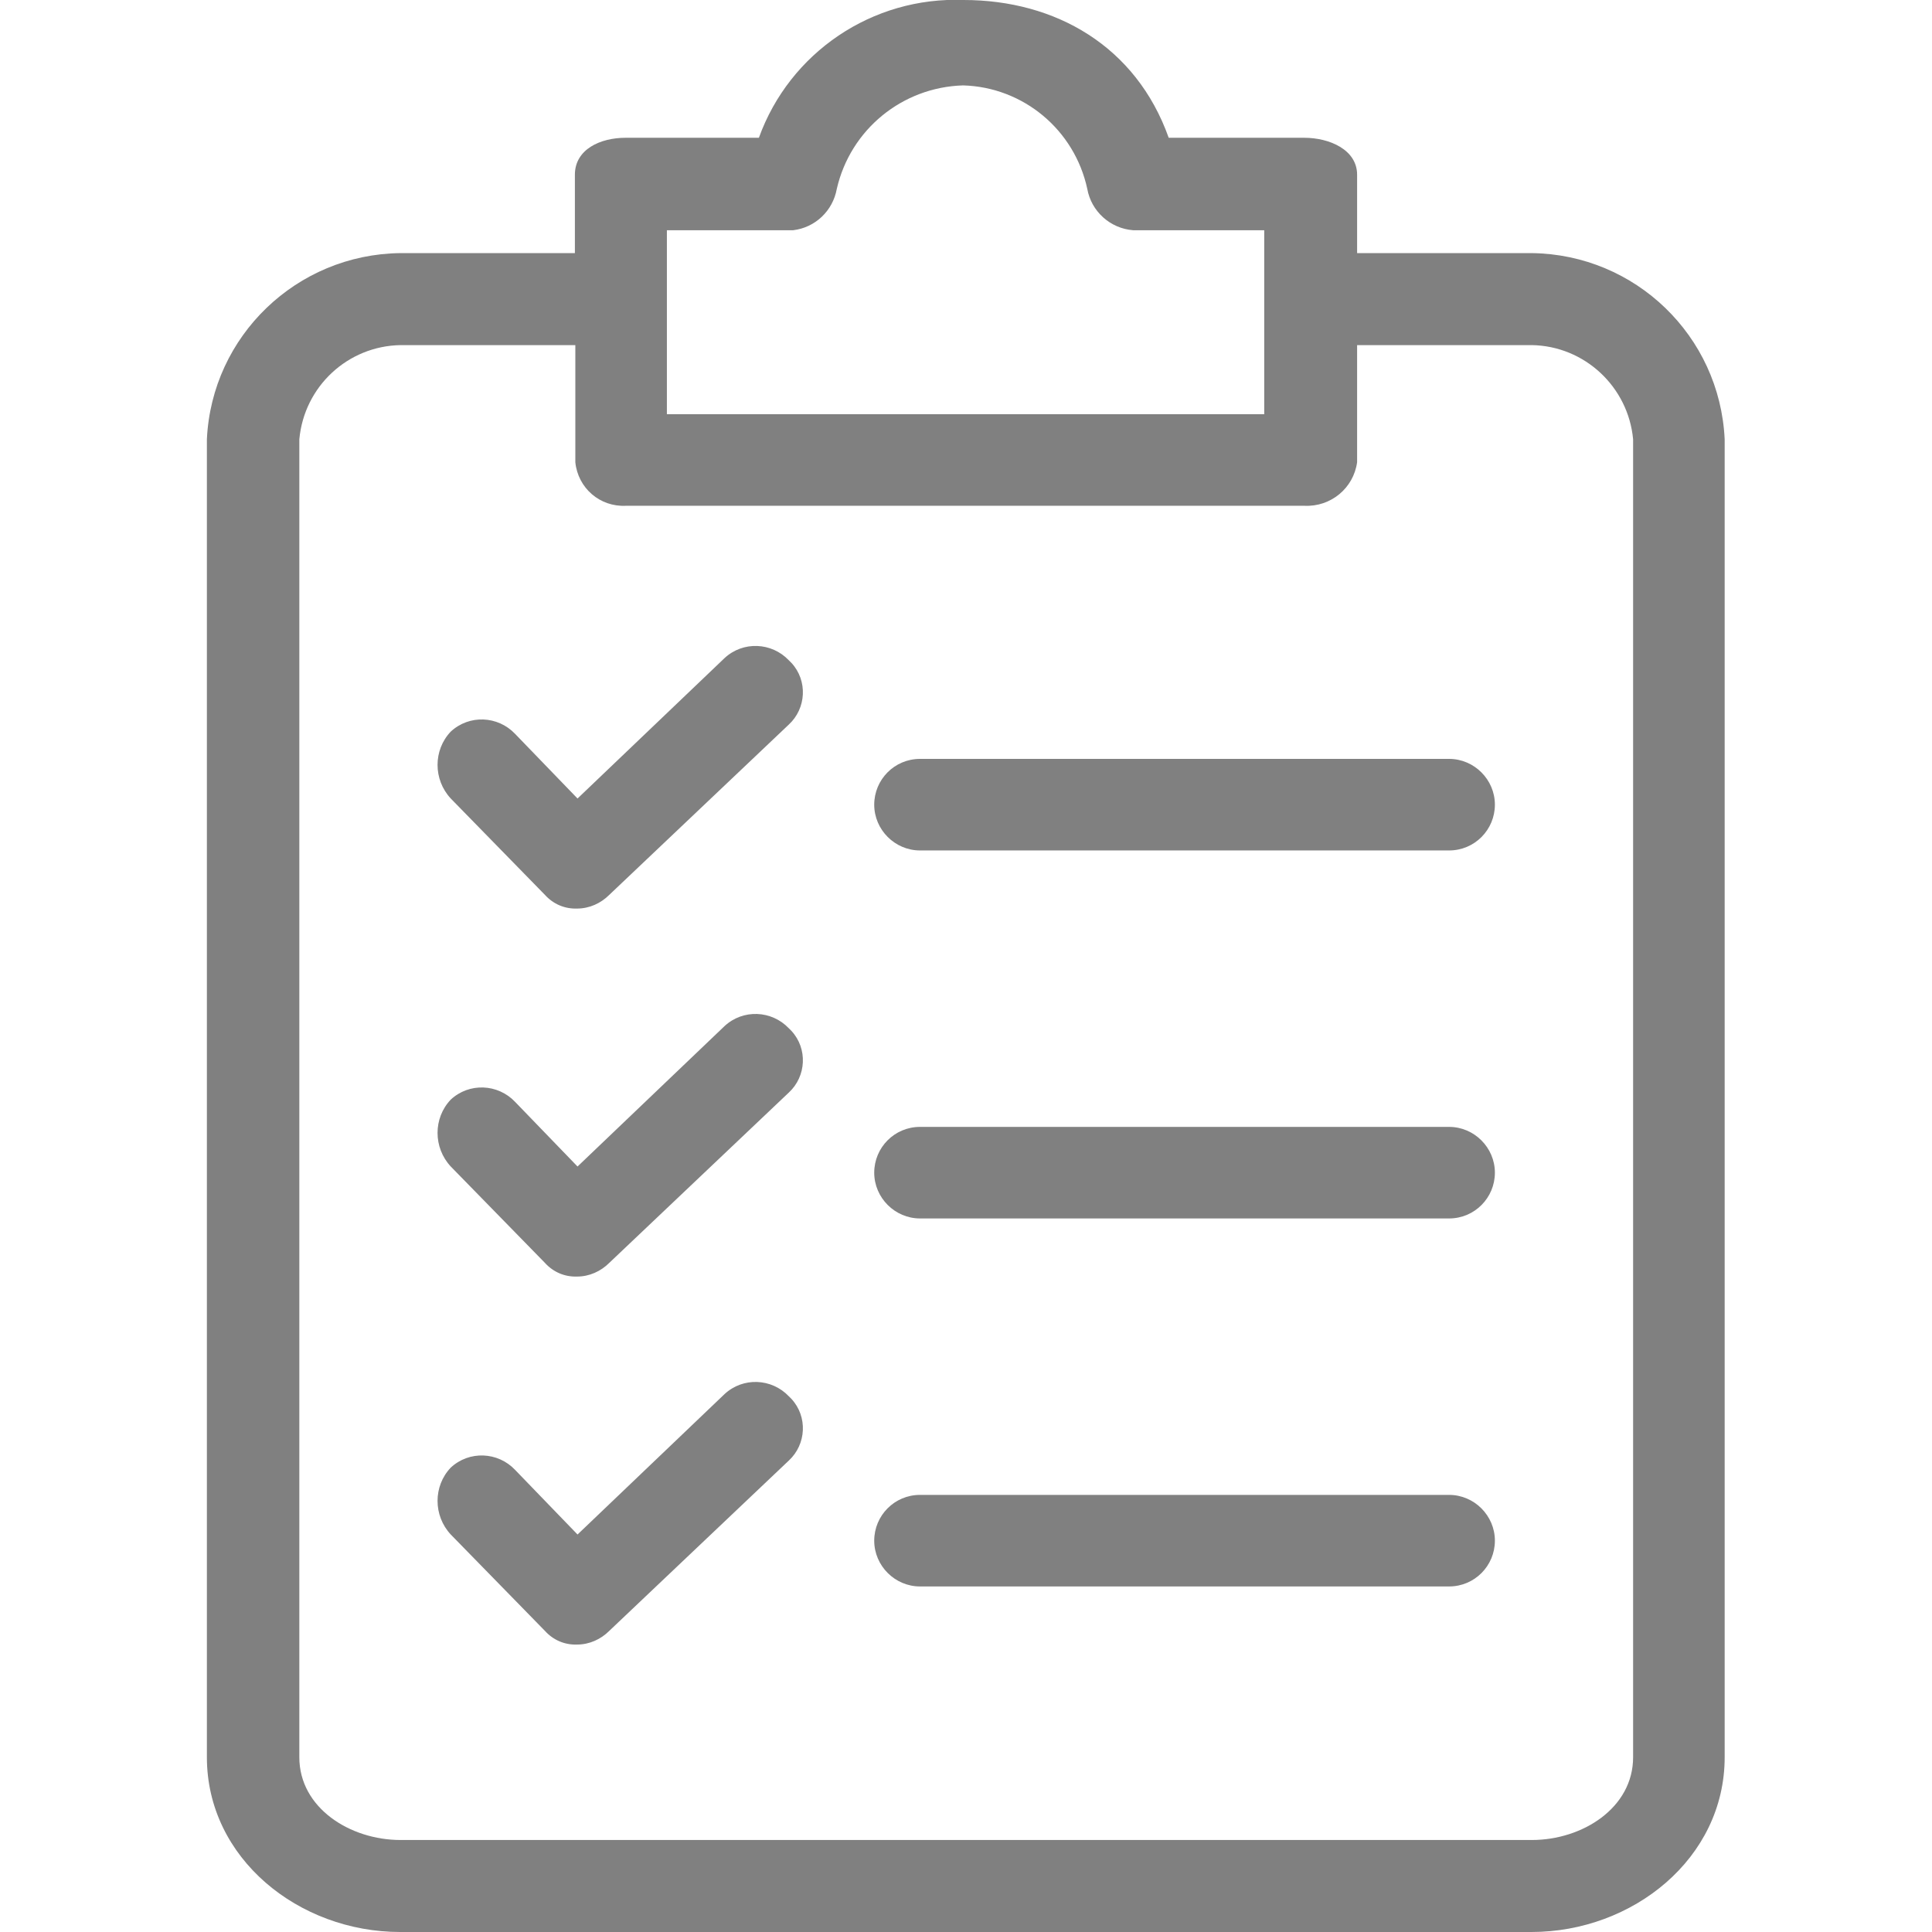
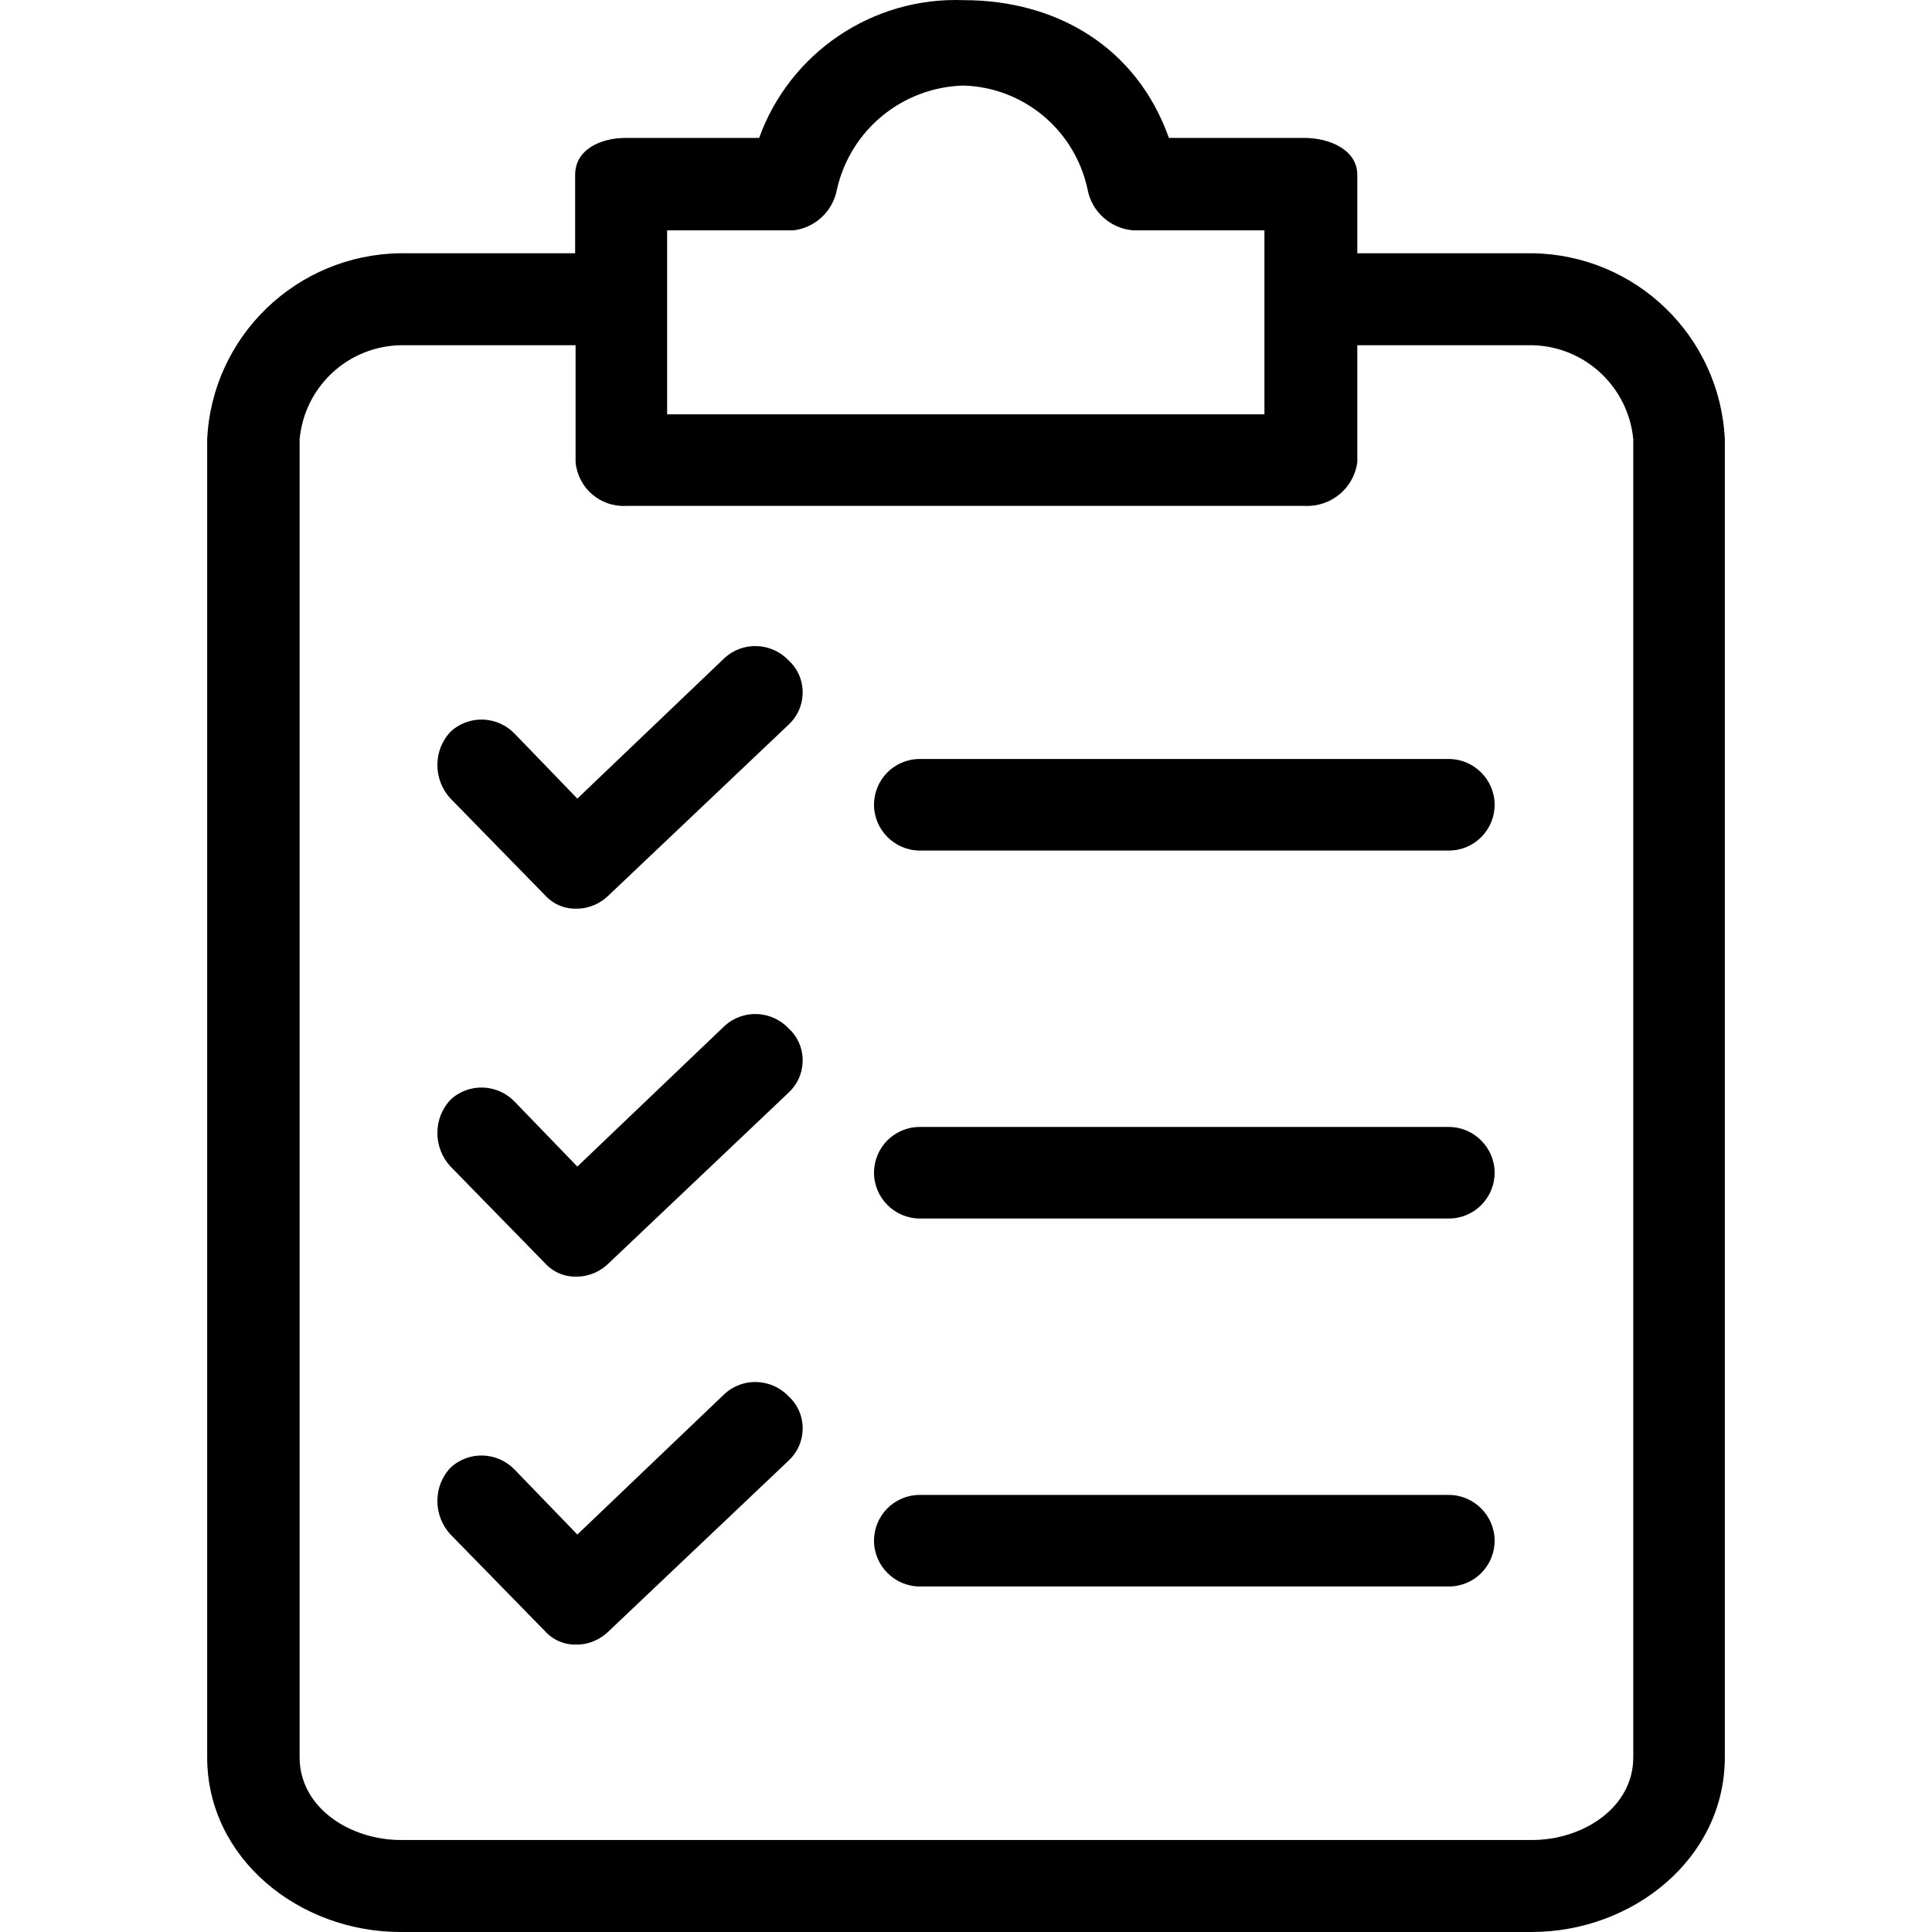
- <svg xmlns="http://www.w3.org/2000/svg" version="1.1" id="prefix__Capa_1" x="0" y="0" viewBox="0 0 438.9 438.9" xml:space="preserve">
-   <style>.prefix__st0{fill:gray}</style>
-   <path class="prefix__st0" d="M348 57.5h-39.7V39.7c0-5.7-6.3-8.4-12-8.4h-30.8C258.1 10.5 239.8 0 218.9 0c-20.7-.8-39.5 11.9-46.5 31.3h-30.3c-5.7 0-11.5 2.6-11.5 8.4v17.8H90.9c-23.5.3-42.8 18.8-43.9 42.3v299.4c0 23 20.9 39.7 43.9 39.7h257c23 0 43.9-16.7 43.9-39.7V99.8c-1.1-23.5-20.3-42-43.8-42.3zm-196.5-5.2h28.7c5-.6 9-4.4 9.9-9.4 3.1-13.5 14.9-23.1 28.7-23.5 13.7.4 25.3 10.1 28.2 23.5.9 5.1 5.2 9 10.4 9.4h29.8v41.8H151.5V52.3zM371 399.2c0 11.5-11.5 18.8-23 18.8H91c-11.5 0-23-7.3-23-18.8V99.8c1.1-12 11-21.2 23-21.4h39.7V105c.6 5.9 5.6 10.2 11.5 9.9h154.1c6 .3 11.2-4 12-9.9V78.4H348c12 .2 21.9 9.5 23 21.4v299.4z" />
-   <path class="prefix__st0" d="M179.2 233.6c-3.9-4.1-10.4-4.4-14.6-.5L131.2 265 117 250.3c-3.9-4.1-10.4-4.4-14.6-.5-4 4.2-4 10.9 0 15.2l21.4 21.9c1.9 2.1 4.5 3.2 7.3 3.1 2.8 0 5.4-1.2 7.3-3.1l40.8-38.7c4-3.7 4.3-10 .6-14l-.6-.6zM329.2 256H209c-5.8 0-10.4 4.7-10.4 10.4s4.7 10.4 10.4 10.4h120.2c5.8 0 10.4-4.7 10.4-10.4s-4.7-10.4-10.4-10.4zM179.2 150c-3.9-4.1-10.4-4.4-14.6-.5l-33.4 31.9-14.2-14.7c-3.9-4.1-10.4-4.4-14.6-.5-4 4.2-4 10.9 0 15.2l21.4 21.9c1.9 2.1 4.5 3.2 7.3 3.1 2.8 0 5.4-1.2 7.3-3.1l40.8-38.7c4-3.7 4.3-10 .6-14l-.6-.6zM329.2 172.4H209c-5.8 0-10.4 4.7-10.4 10.4s4.7 10.4 10.4 10.4h120.2c5.8 0 10.4-4.7 10.4-10.4s-4.7-10.4-10.4-10.4zM179.2 317.2c-3.9-4.1-10.4-4.4-14.6-.5l-33.4 31.9-14.2-14.7c-3.9-4.1-10.4-4.4-14.6-.5-4 4.2-4 10.9 0 15.2l21.4 21.9c1.9 2.1 4.5 3.2 7.3 3.1 2.8 0 5.4-1.2 7.3-3.1l40.8-38.7c4-3.7 4.3-10 .6-14l-.6-.6zM329.2 339.6H209c-5.8 0-10.4 4.7-10.4 10.4s4.7 10.4 10.4 10.4h120.2c5.8 0 10.4-4.7 10.4-10.4s-4.7-10.4-10.4-10.4z" />
+ <svg xmlns="http://www.w3.org/2000/svg" version="1.1" id="prefix__prefix__Capa_1" x="0" y="0" xml:space="preserve" width="438.936" height="438.936">
+   <style id="style1">.prefix__prefix__st0{fill:#000}</style>
+   <path class="prefix__prefix__st0" d="M348.068 57.536h-39.7v-17.8c0-5.7-6.3-8.4-12-8.4h-30.8c-7.4-20.8-25.7-31.3-46.6-31.3-20.7-.8-39.5 11.9-46.5 31.3h-30.3c-5.7 0-11.5 2.6-11.5 8.4v17.8h-39.7c-23.5.3-42.8 18.8-43.9 42.3v299.4c0 23 20.9 39.7 43.9 39.7h257c23 0 43.9-16.7 43.9-39.7v-299.4c-1.1-23.5-20.3-42-43.8-42.3zm-196.5-5.2h28.7c5-.6 9-4.4 9.9-9.4 3.1-13.5 14.9-23.1 28.7-23.5 13.7.4 25.3 10.1 28.2 23.5.9 5.1 5.2 9 10.4 9.4h29.8v41.8h-135.7zm219.5 346.9c0 11.5-11.5 18.8-23 18.8h-257c-11.5 0-23-7.3-23-18.8v-299.4c1.1-12 11-21.2 23-21.4h39.7v26.6c.6 5.9 5.6 10.2 11.5 9.9h154.1c6 .3 11.2-4 12-9.9v-26.6h39.7c12 .2 21.9 9.5 23 21.4z" id="prefix__path1" fill="#000" fill-opacity="1" />
+   <path class="prefix__prefix__st0" d="M179.168 233.636c-3.9-4.1-10.4-4.4-14.6-.5l-33.4 31.9-14.2-14.7c-3.9-4.1-10.4-4.4-14.6-.5-4 4.2-4 10.9 0 15.2l21.4 21.9c1.9 2.1 4.5 3.2 7.3 3.1 2.8 0 5.4-1.2 7.3-3.1l40.8-38.7c4-3.7 4.3-10 .6-14zm150 22.4h-120.2c-5.8 0-10.4 4.7-10.4 10.4s4.7 10.4 10.4 10.4h120.2c5.8 0 10.4-4.7 10.4-10.4s-4.7-10.4-10.4-10.4zm-150-106c-3.9-4.1-10.4-4.4-14.6-.5l-33.4 31.9-14.2-14.7c-3.9-4.1-10.4-4.4-14.6-.5-4 4.2-4 10.9 0 15.2l21.4 21.9c1.9 2.1 4.5 3.2 7.3 3.1 2.8 0 5.4-1.2 7.3-3.1l40.8-38.7c4-3.7 4.3-10 .6-14zm150 22.4h-120.2c-5.8 0-10.4 4.7-10.4 10.4s4.7 10.4 10.4 10.4h120.2c5.8 0 10.4-4.7 10.4-10.4s-4.7-10.4-10.4-10.4zm-150 144.8c-3.9-4.1-10.4-4.4-14.6-.5l-33.4 31.9-14.2-14.7c-3.9-4.1-10.4-4.4-14.6-.5-4 4.2-4 10.9 0 15.2l21.4 21.9c1.9 2.1 4.5 3.2 7.3 3.1 2.8 0 5.4-1.2 7.3-3.1l40.8-38.7c4-3.7 4.3-10 .6-14zm150 22.4h-120.2c-5.8 0-10.4 4.7-10.4 10.4s4.7 10.4 10.4 10.4h120.2c5.8 0 10.4-4.7 10.4-10.4s-4.7-10.4-10.4-10.4z" id="prefix__path2" fill="#000" fill-opacity="1" />
</svg>
